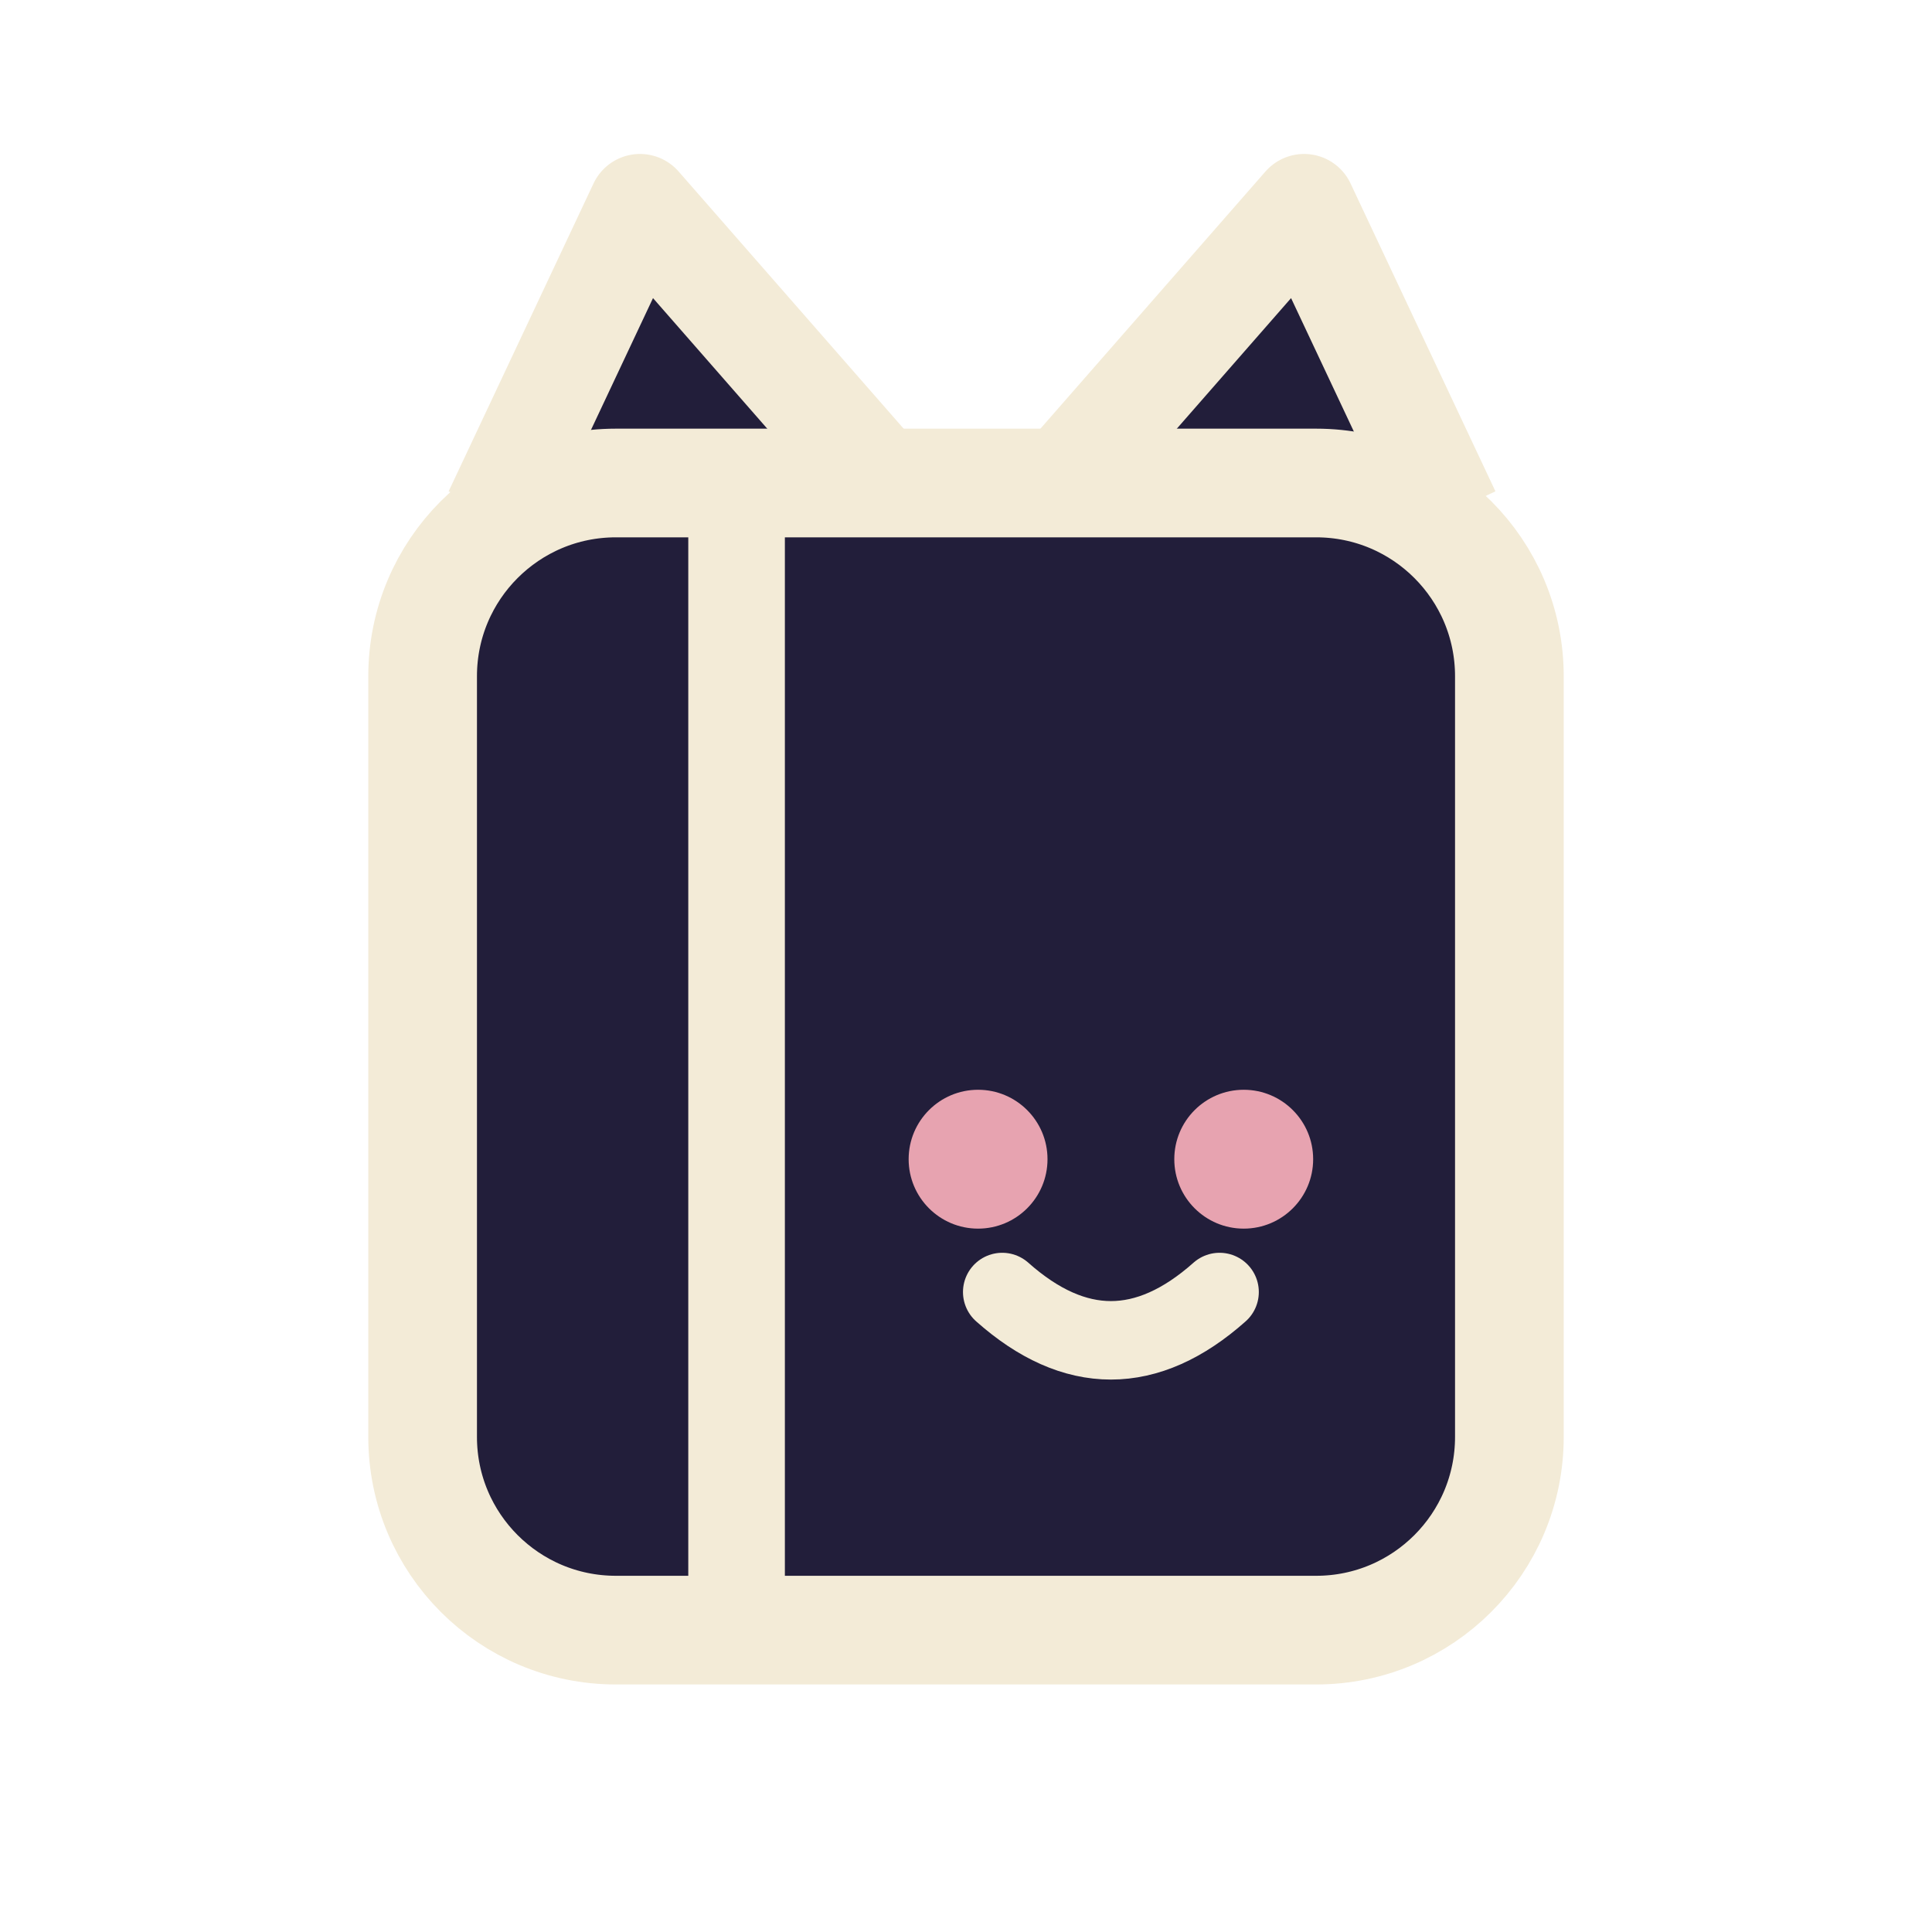
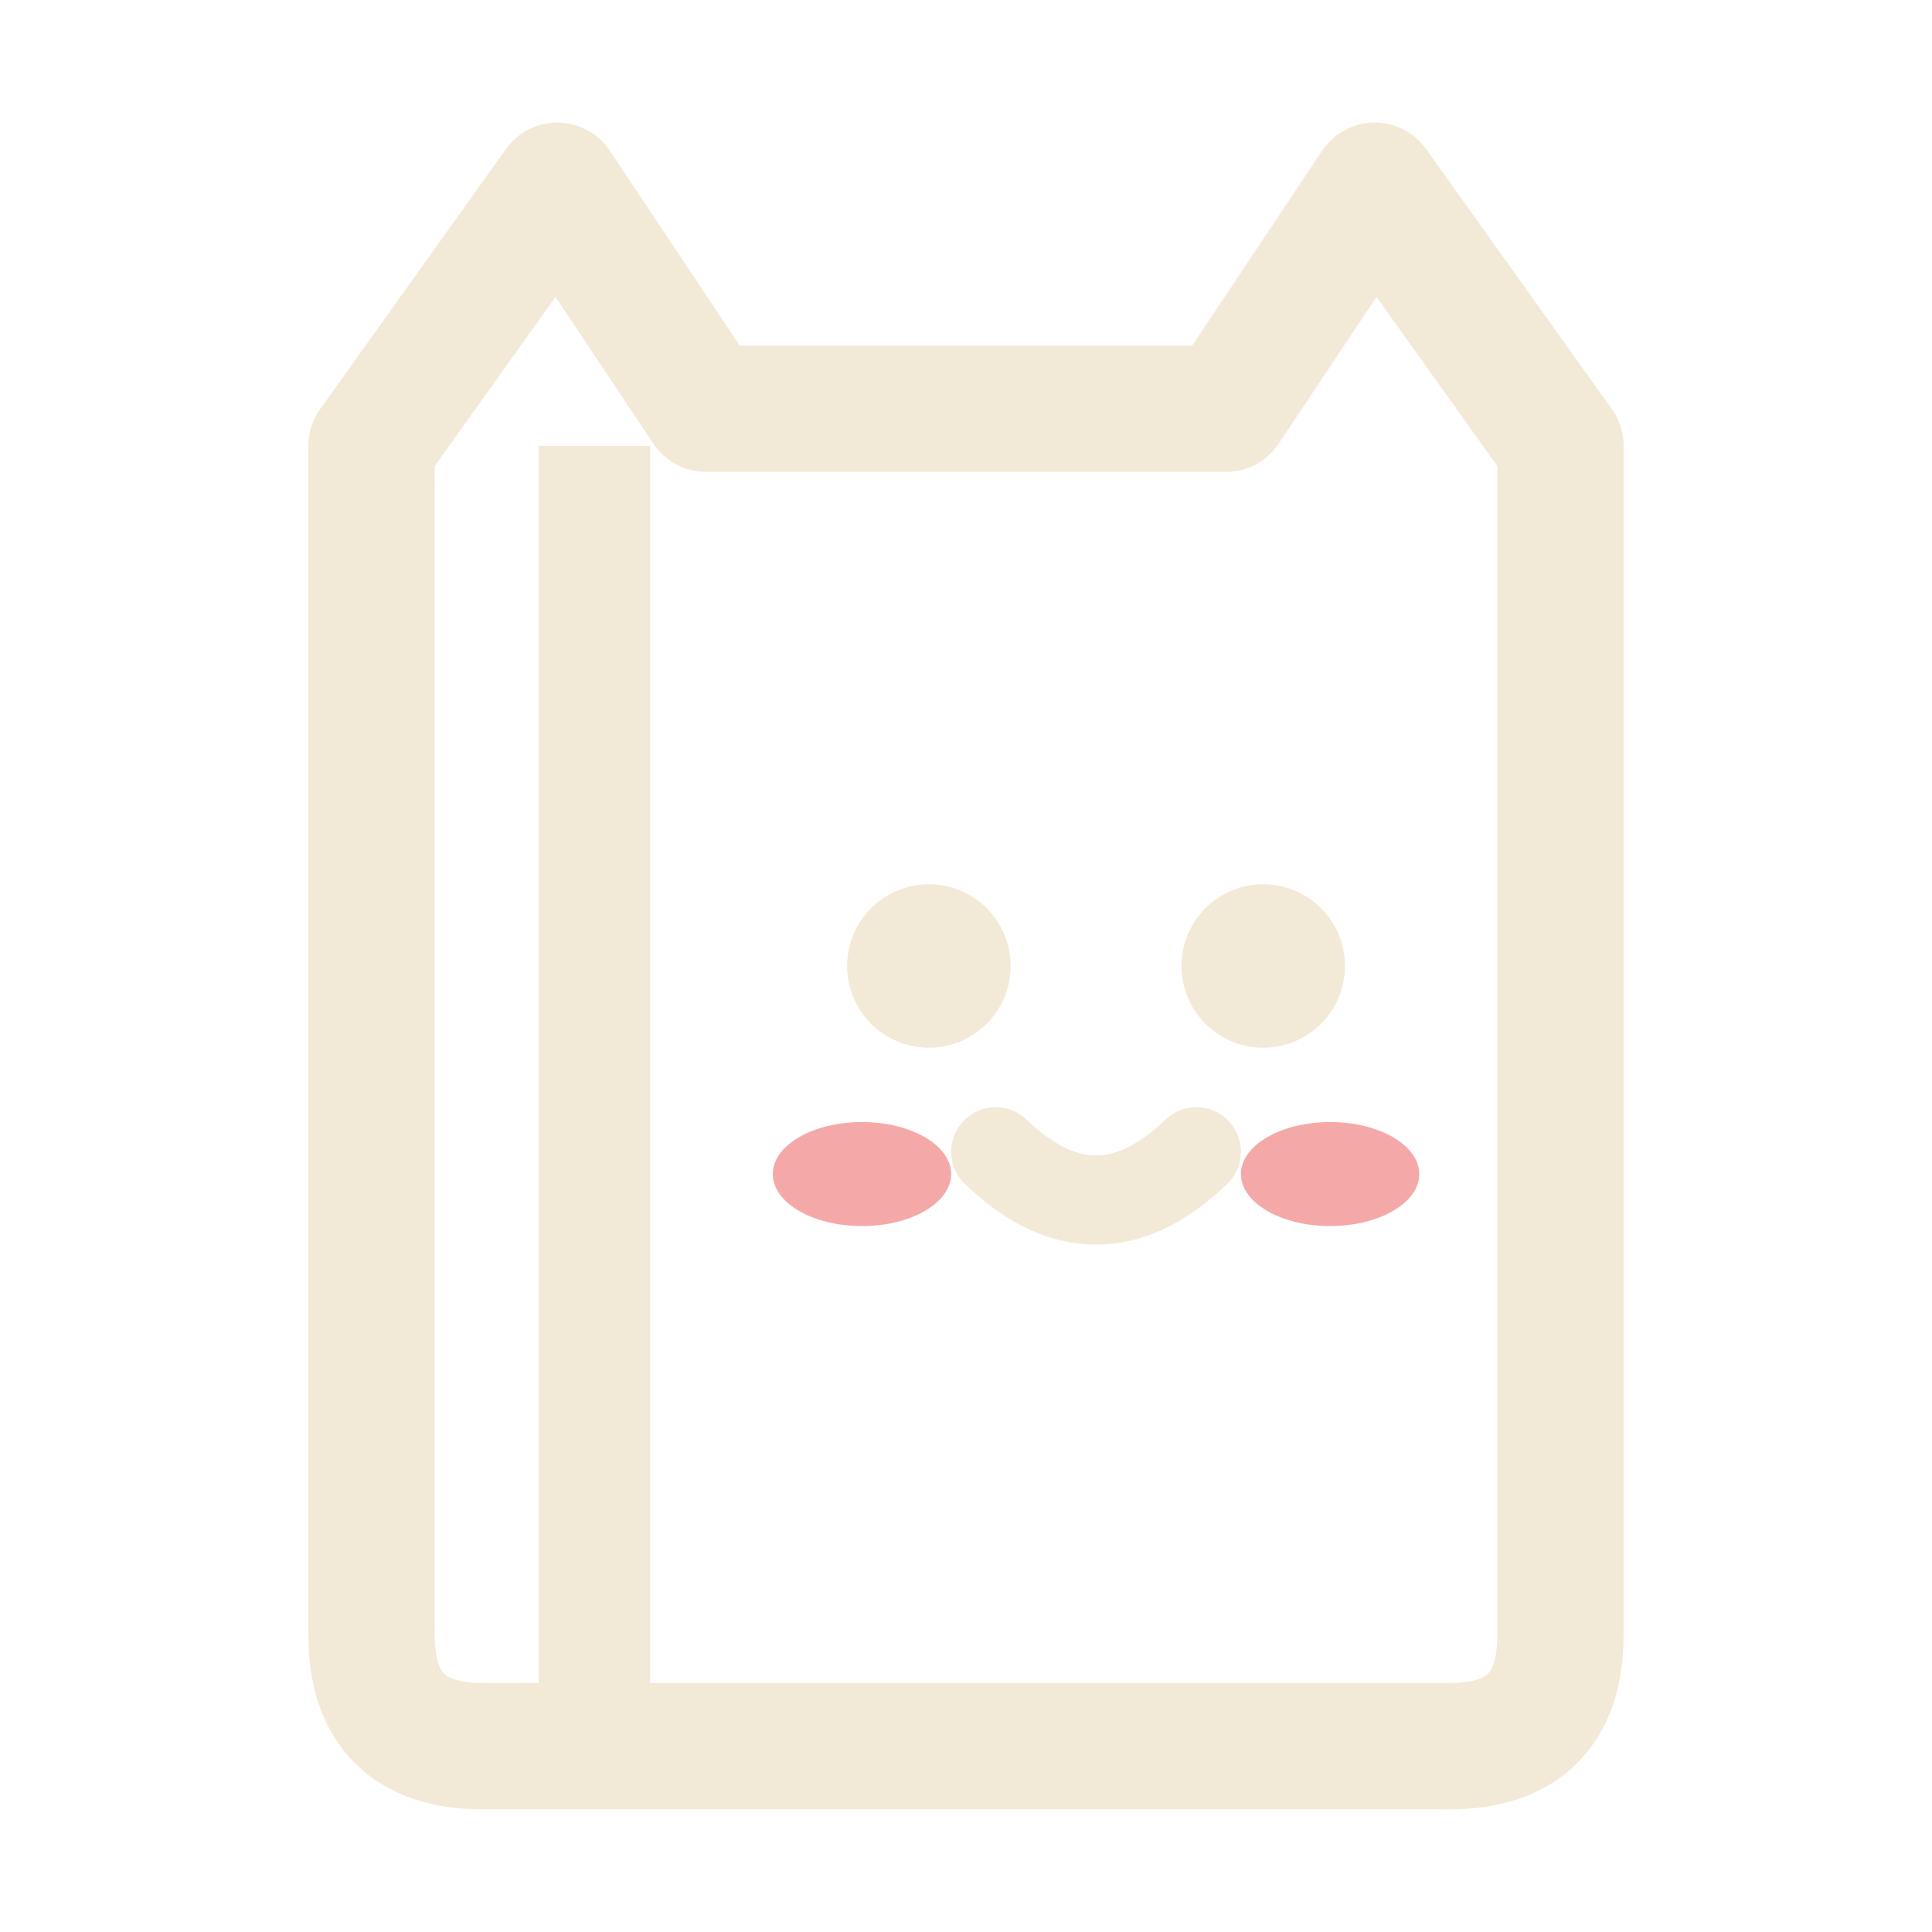
- <svg xmlns="http://www.w3.org/2000/svg" viewBox="0 0 32 32" fill="none" aria-hidden="true">
-   <path d="M8.2 8.5 L10.6 3.4 L14.8 8.2" fill="#221E3A" stroke="#F3EBD7" stroke-width="1.7" stroke-linejoin="round" />
-   <path d="M17.4 8.2 L21.6 3.4 L24 8.5" fill="#221E3A" stroke="#F3EBD7" stroke-width="1.7" stroke-linejoin="round" />
-   <rect x="7" y="8" width="18" height="19" rx="3.2" fill="#221E3A" stroke="#F3EBD7" stroke-width="1.8" />
-   <path d="M12.2 8.2 V26.6" stroke="#F3EBD7" stroke-width="1.6" stroke-linecap="round" />
-   <circle cx="16.2" cy="19.2" r="1.15" fill="#E7A3B0" />
-   <circle cx="20.6" cy="19.2" r="1.15" fill="#E7A3B0" />
-   <path d="M16.6 21.4 Q18.4 23 20.2 21.4" stroke="#F3EBD7" stroke-width="1.3" stroke-linecap="round" />
+ <svg xmlns="http://www.w3.org/2000/svg" width="28" height="28" viewBox="0 0 26 26">
+   <path d="M5 6 L7.5 2.5 L9.5 5.5 L16.5 5.5 L18.5 2.5 L21 6 L21 22 Q21 23.5 19.5 23.5 L6.5 23.5 Q5 23.5 5 22 Z" fill="none" stroke="#F3E9D7" stroke-width="1.7" stroke-linejoin="round" />
+   <path d="M8 6 L8 23.5" stroke="#F3E9D7" stroke-width="1.5" />
+   <circle cx="12.5" cy="13" r="1.1" fill="#F3E9D7" />
+   <circle cx="17" cy="13" r="1.1" fill="#F3E9D7" />
+   <path d="M13.4 15.5 Q14.75 16.8 16.1 15.5" fill="none" stroke="#F3E9D7" stroke-width="1.2" stroke-linecap="round" />
+   <ellipse cx="11.6" cy="15.8" rx="1.2" ry=".7" fill="#F4A9A8" />
+   <ellipse cx="17.9" cy="15.8" rx="1.2" ry=".7" fill="#F4A9A8" />
</svg>
